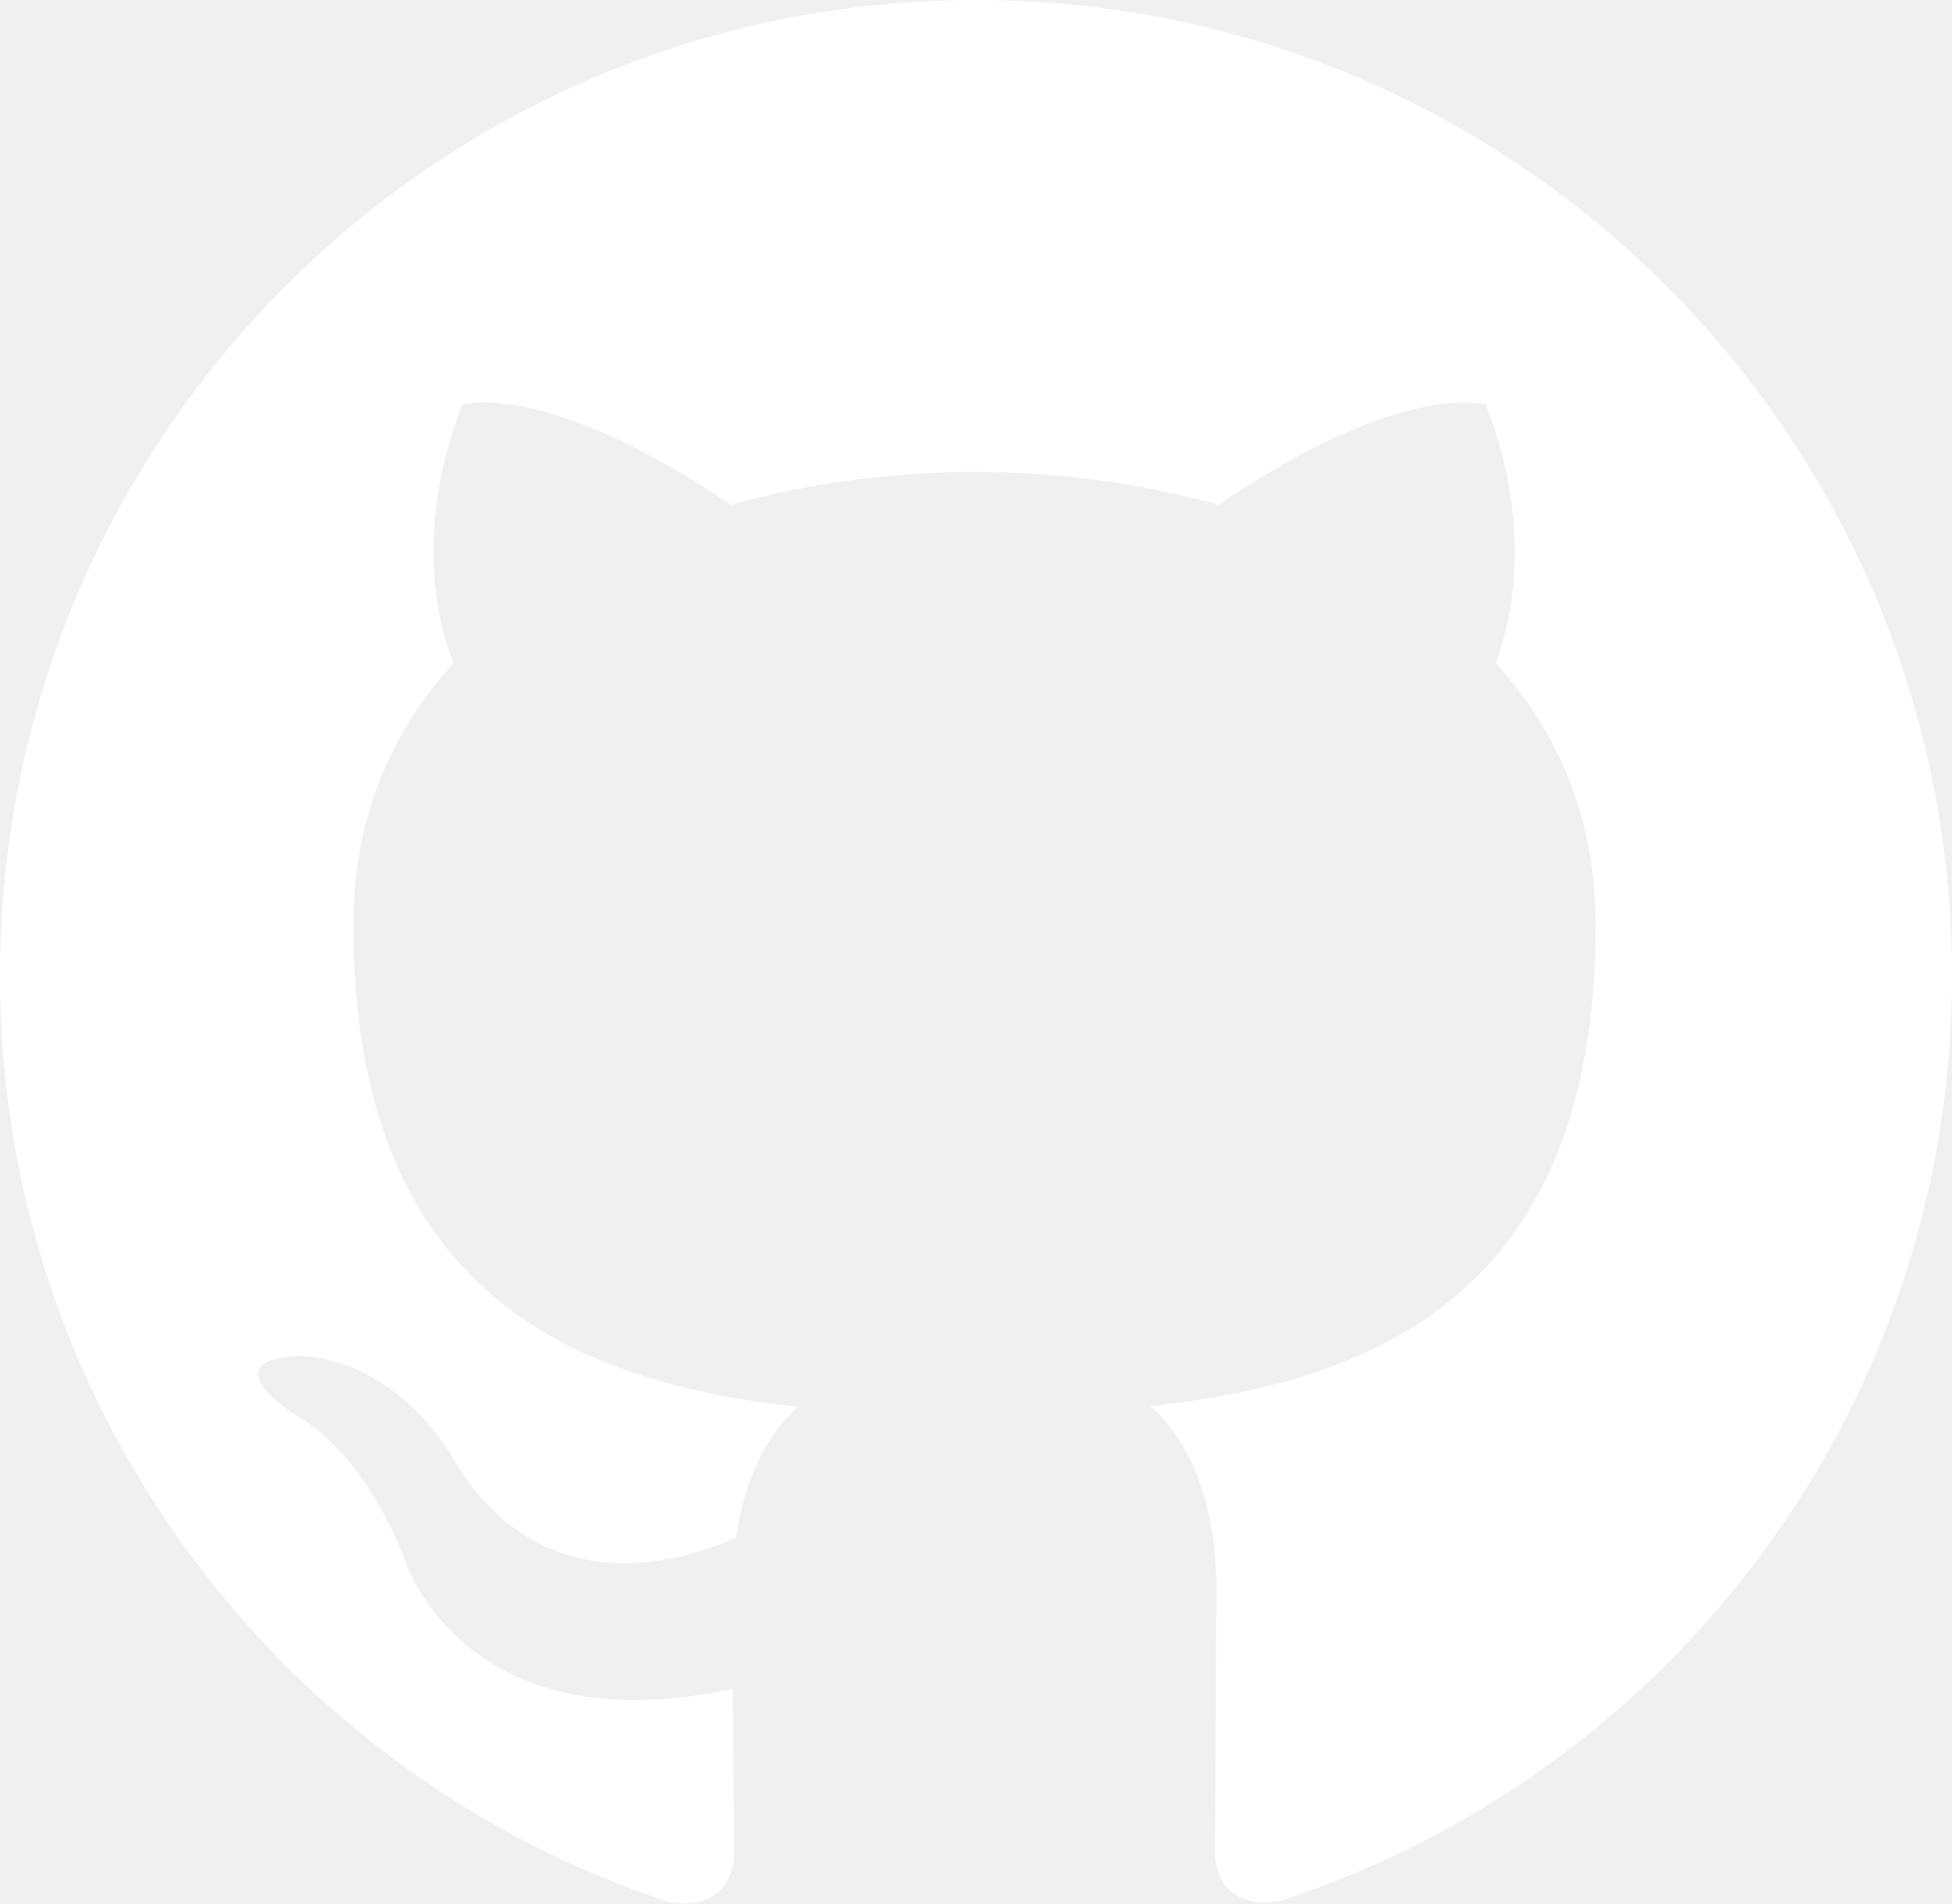
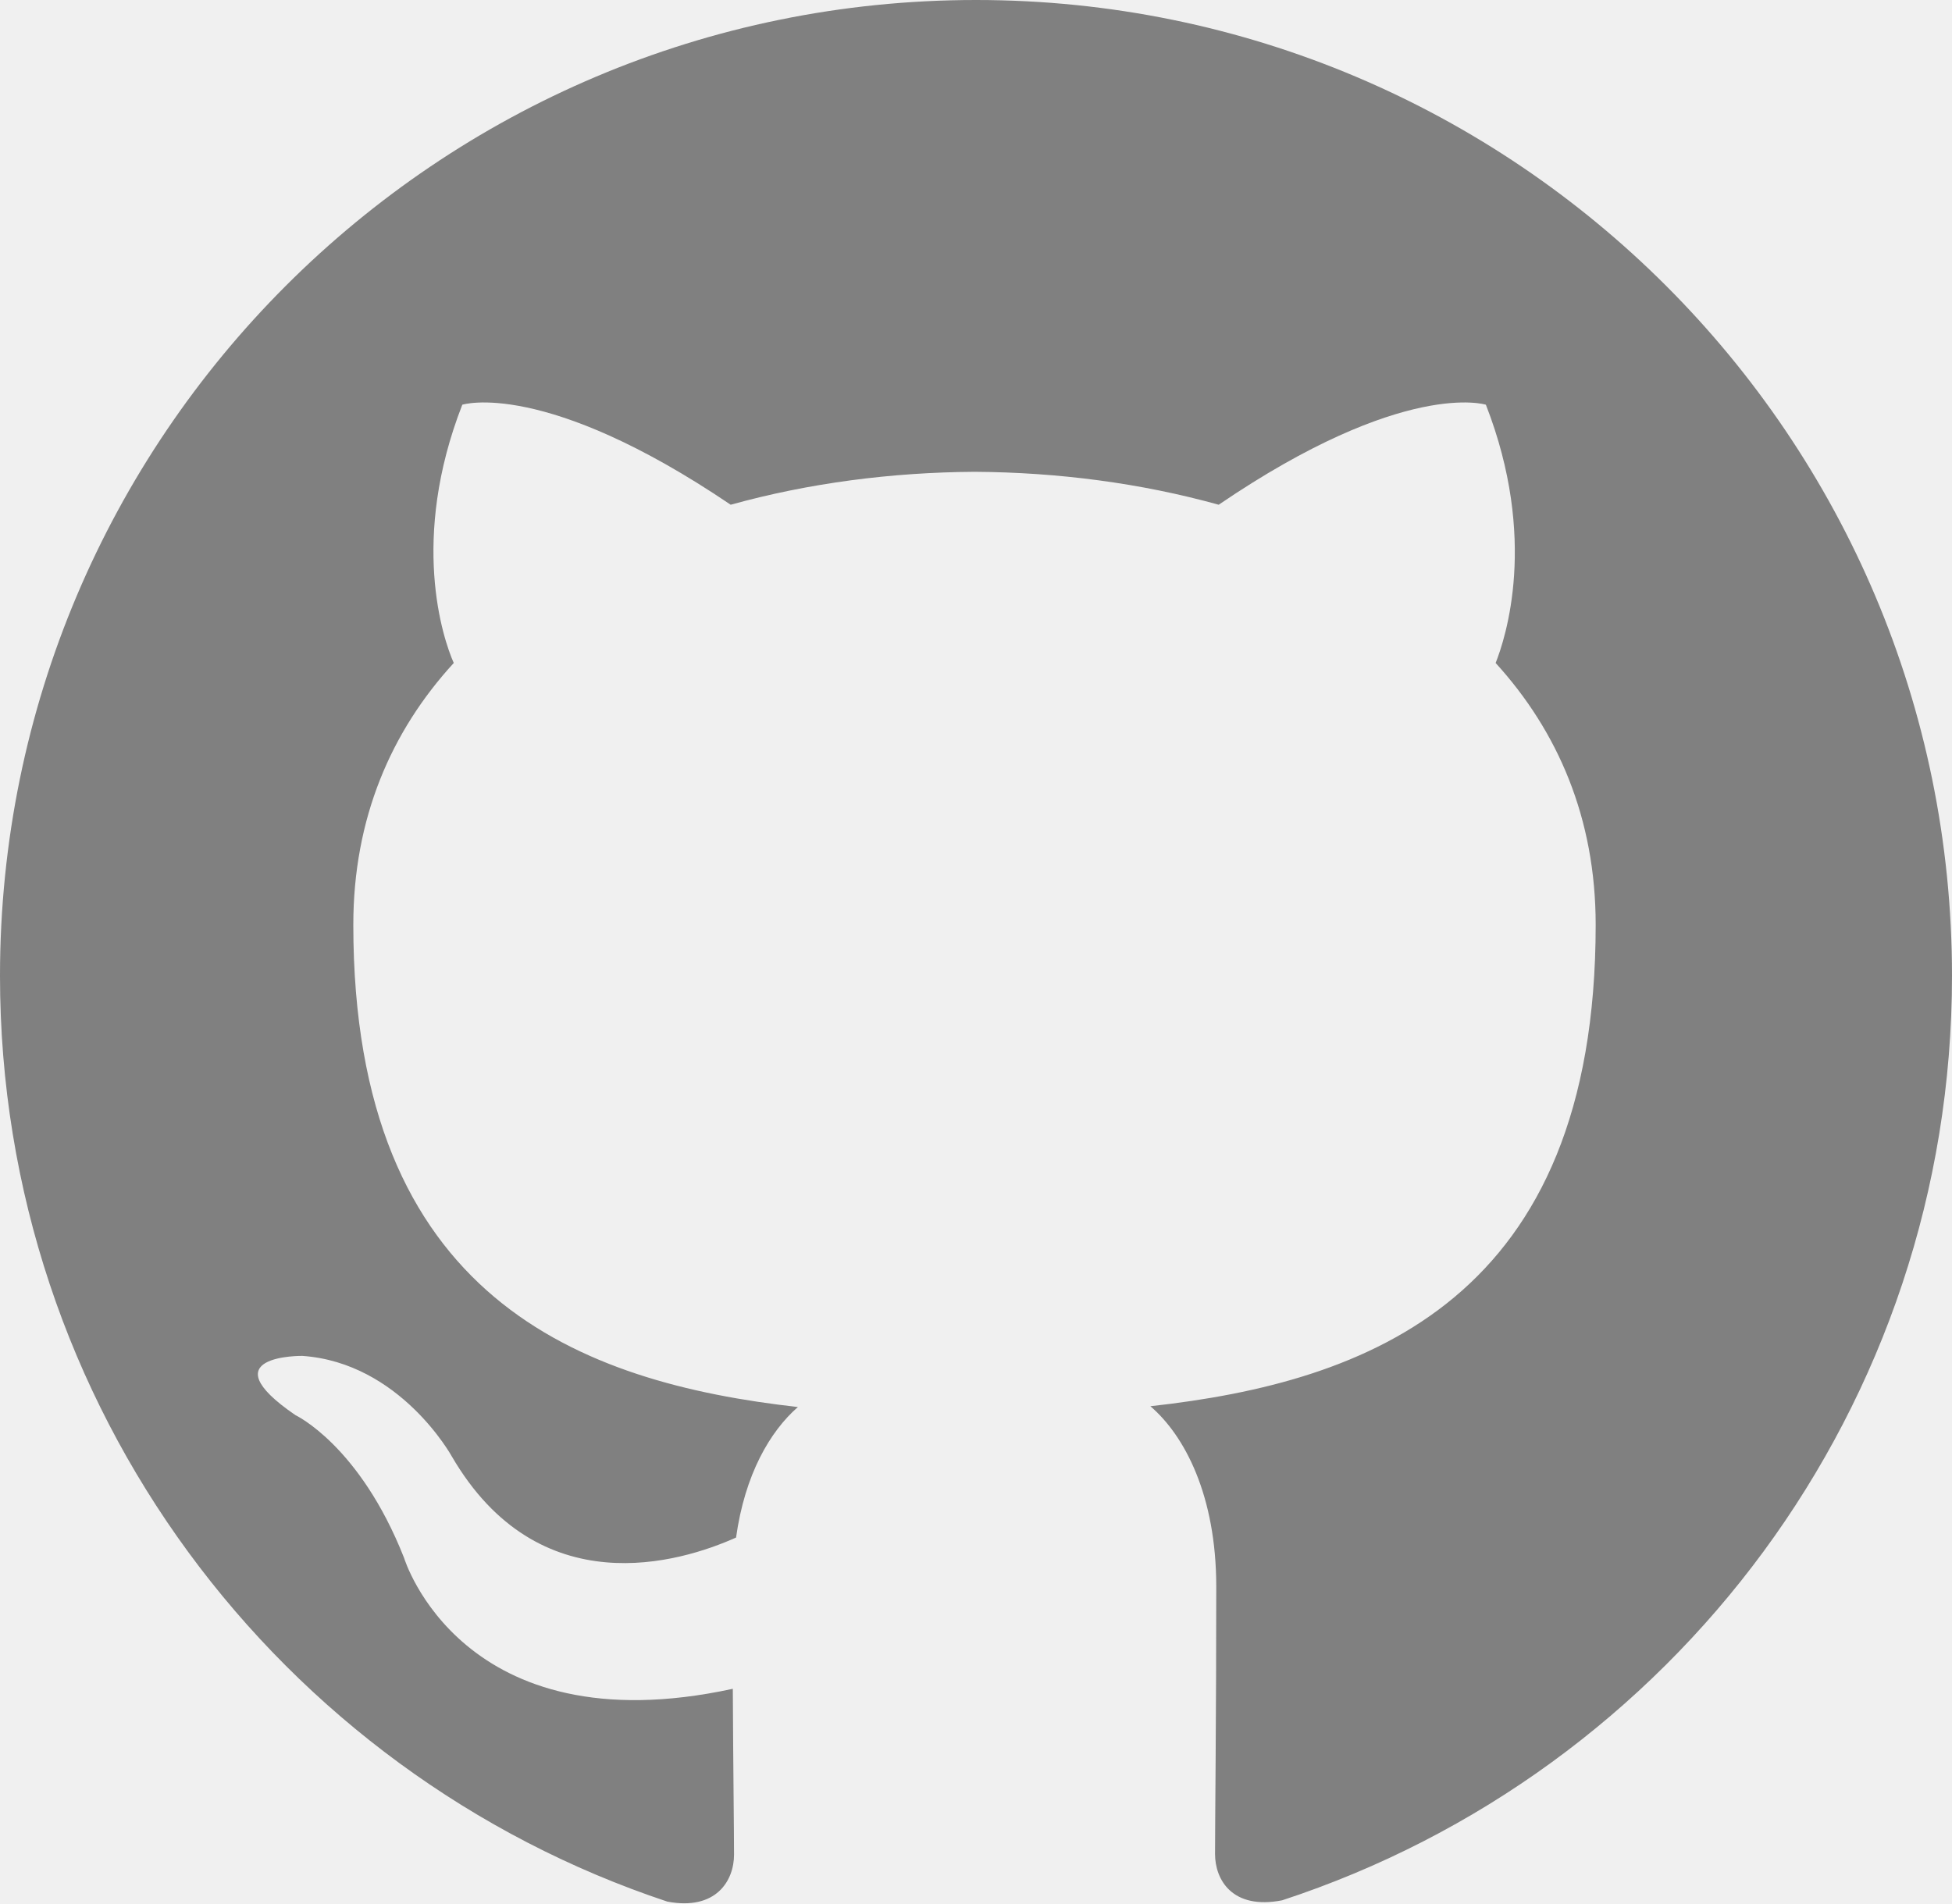
<svg xmlns="http://www.w3.org/2000/svg" role="img" viewBox="0 0 24 23.406" version="1.1" id="svg6" width="24" height="23.406">
  <defs id="defs10" />
-   <path fill="#ffffff" d="M 12,0 C 5.37,0 0,5.373 0,12 c 0,5.303 3.438,9.8 8.205,11.385 0.6,0.113 0.82,-0.258 0.82,-0.577 0,-0.285 -0.01,-1.04 -0.015,-2.04 -3.338,0.724 -4.042,-1.61 -4.042,-1.61 -0.546,-1.385 -1.335,-1.755 -1.335,-1.755 -1.087,-0.744 0.084,-0.729 0.084,-0.729 1.205,0.084 1.838,1.236 1.838,1.236 1.07,1.835 2.809,1.305 3.495,0.998 0.108,-0.776 0.417,-1.305 0.76,-1.605 -2.665,-0.3 -5.466,-1.332 -5.466,-5.93 0,-1.31 0.465,-2.38 1.235,-3.22 C 5.444,7.85 5.039,6.63 5.684,4.977 c 0,0 1.005,-0.322 3.3,1.23 0.96,-0.267 1.98,-0.399 3,-0.405 1.02,0.006 2.04,0.138 3,0.405 2.28,-1.552 3.285,-1.23 3.285,-1.23 0.645,1.653 0.24,2.873 0.12,3.176 0.765,0.84 1.23,1.91 1.23,3.22 0,4.61 -2.805,5.625 -5.475,5.92 0.42,0.36 0.81,1.096 0.81,2.22 0,1.606 -0.015,2.896 -0.015,3.286 0,0.315 0.21,0.69 0.825,0.57 C 20.565,21.795 24,17.295 24,12 24,5.373 18.627,0 12,0" id="path4" />
+   <path fill="#ffffff" d="M 12,0 C 5.37,0 0,5.373 0,12 c 0,5.303 3.438,9.8 8.205,11.385 0.6,0.113 0.82,-0.258 0.82,-0.577 0,-0.285 -0.01,-1.04 -0.015,-2.04 -3.338,0.724 -4.042,-1.61 -4.042,-1.61 -0.546,-1.385 -1.335,-1.755 -1.335,-1.755 -1.087,-0.744 0.084,-0.729 0.084,-0.729 1.205,0.084 1.838,1.236 1.838,1.236 1.07,1.835 2.809,1.305 3.495,0.998 0.108,-0.776 0.417,-1.305 0.76,-1.605 -2.665,-0.3 -5.466,-1.332 -5.466,-5.93 0,-1.31 0.465,-2.38 1.235,-3.22 C 5.444,7.85 5.039,6.63 5.684,4.977 c 0,0 1.005,-0.322 3.3,1.23 0.96,-0.267 1.98,-0.399 3,-0.405 1.02,0.006 2.04,0.138 3,0.405 2.28,-1.552 3.285,-1.23 3.285,-1.23 0.645,1.653 0.24,2.873 0.12,3.176 0.765,0.84 1.23,1.91 1.23,3.22 0,4.61 -2.805,5.625 -5.475,5.92 0.42,0.36 0.81,1.096 0.81,2.22 0,1.606 -0.015,2.896 -0.015,3.286 0,0.315 0.21,0.69 0.825,0.57 C 20.565,21.795 24,17.295 24,12 24,5.373 18.627,0 12,0" id="path4" style="fill:#808080" />
</svg>
